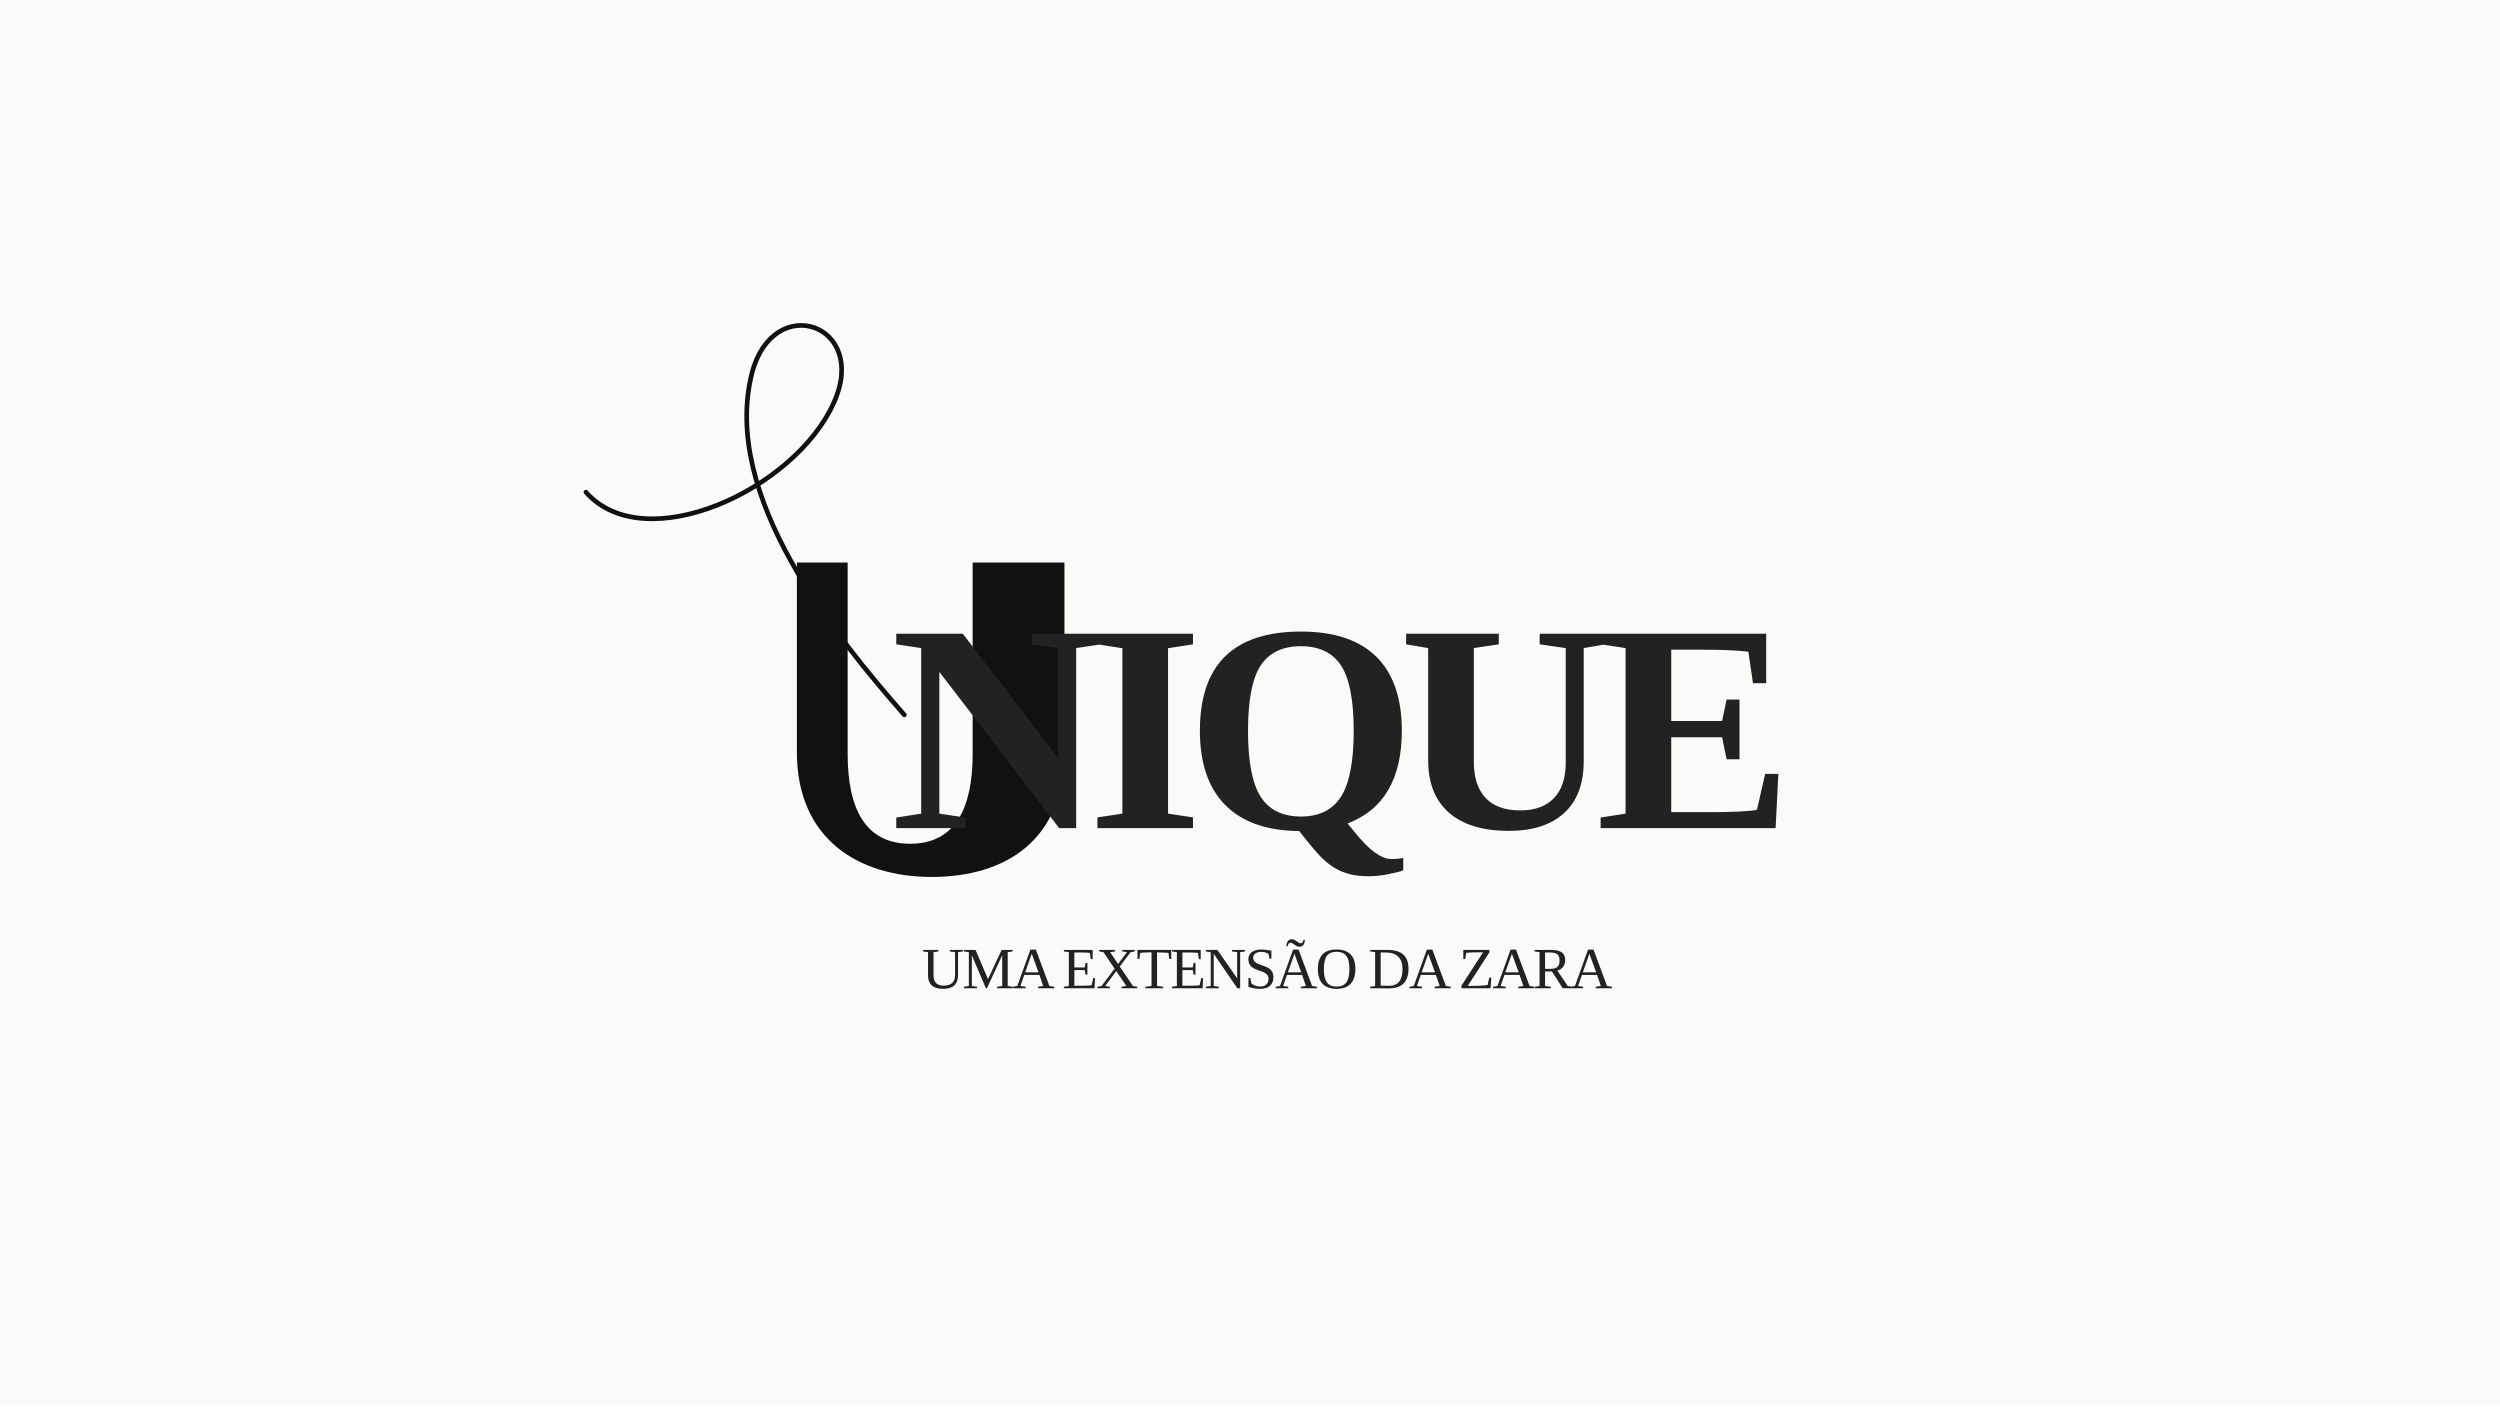
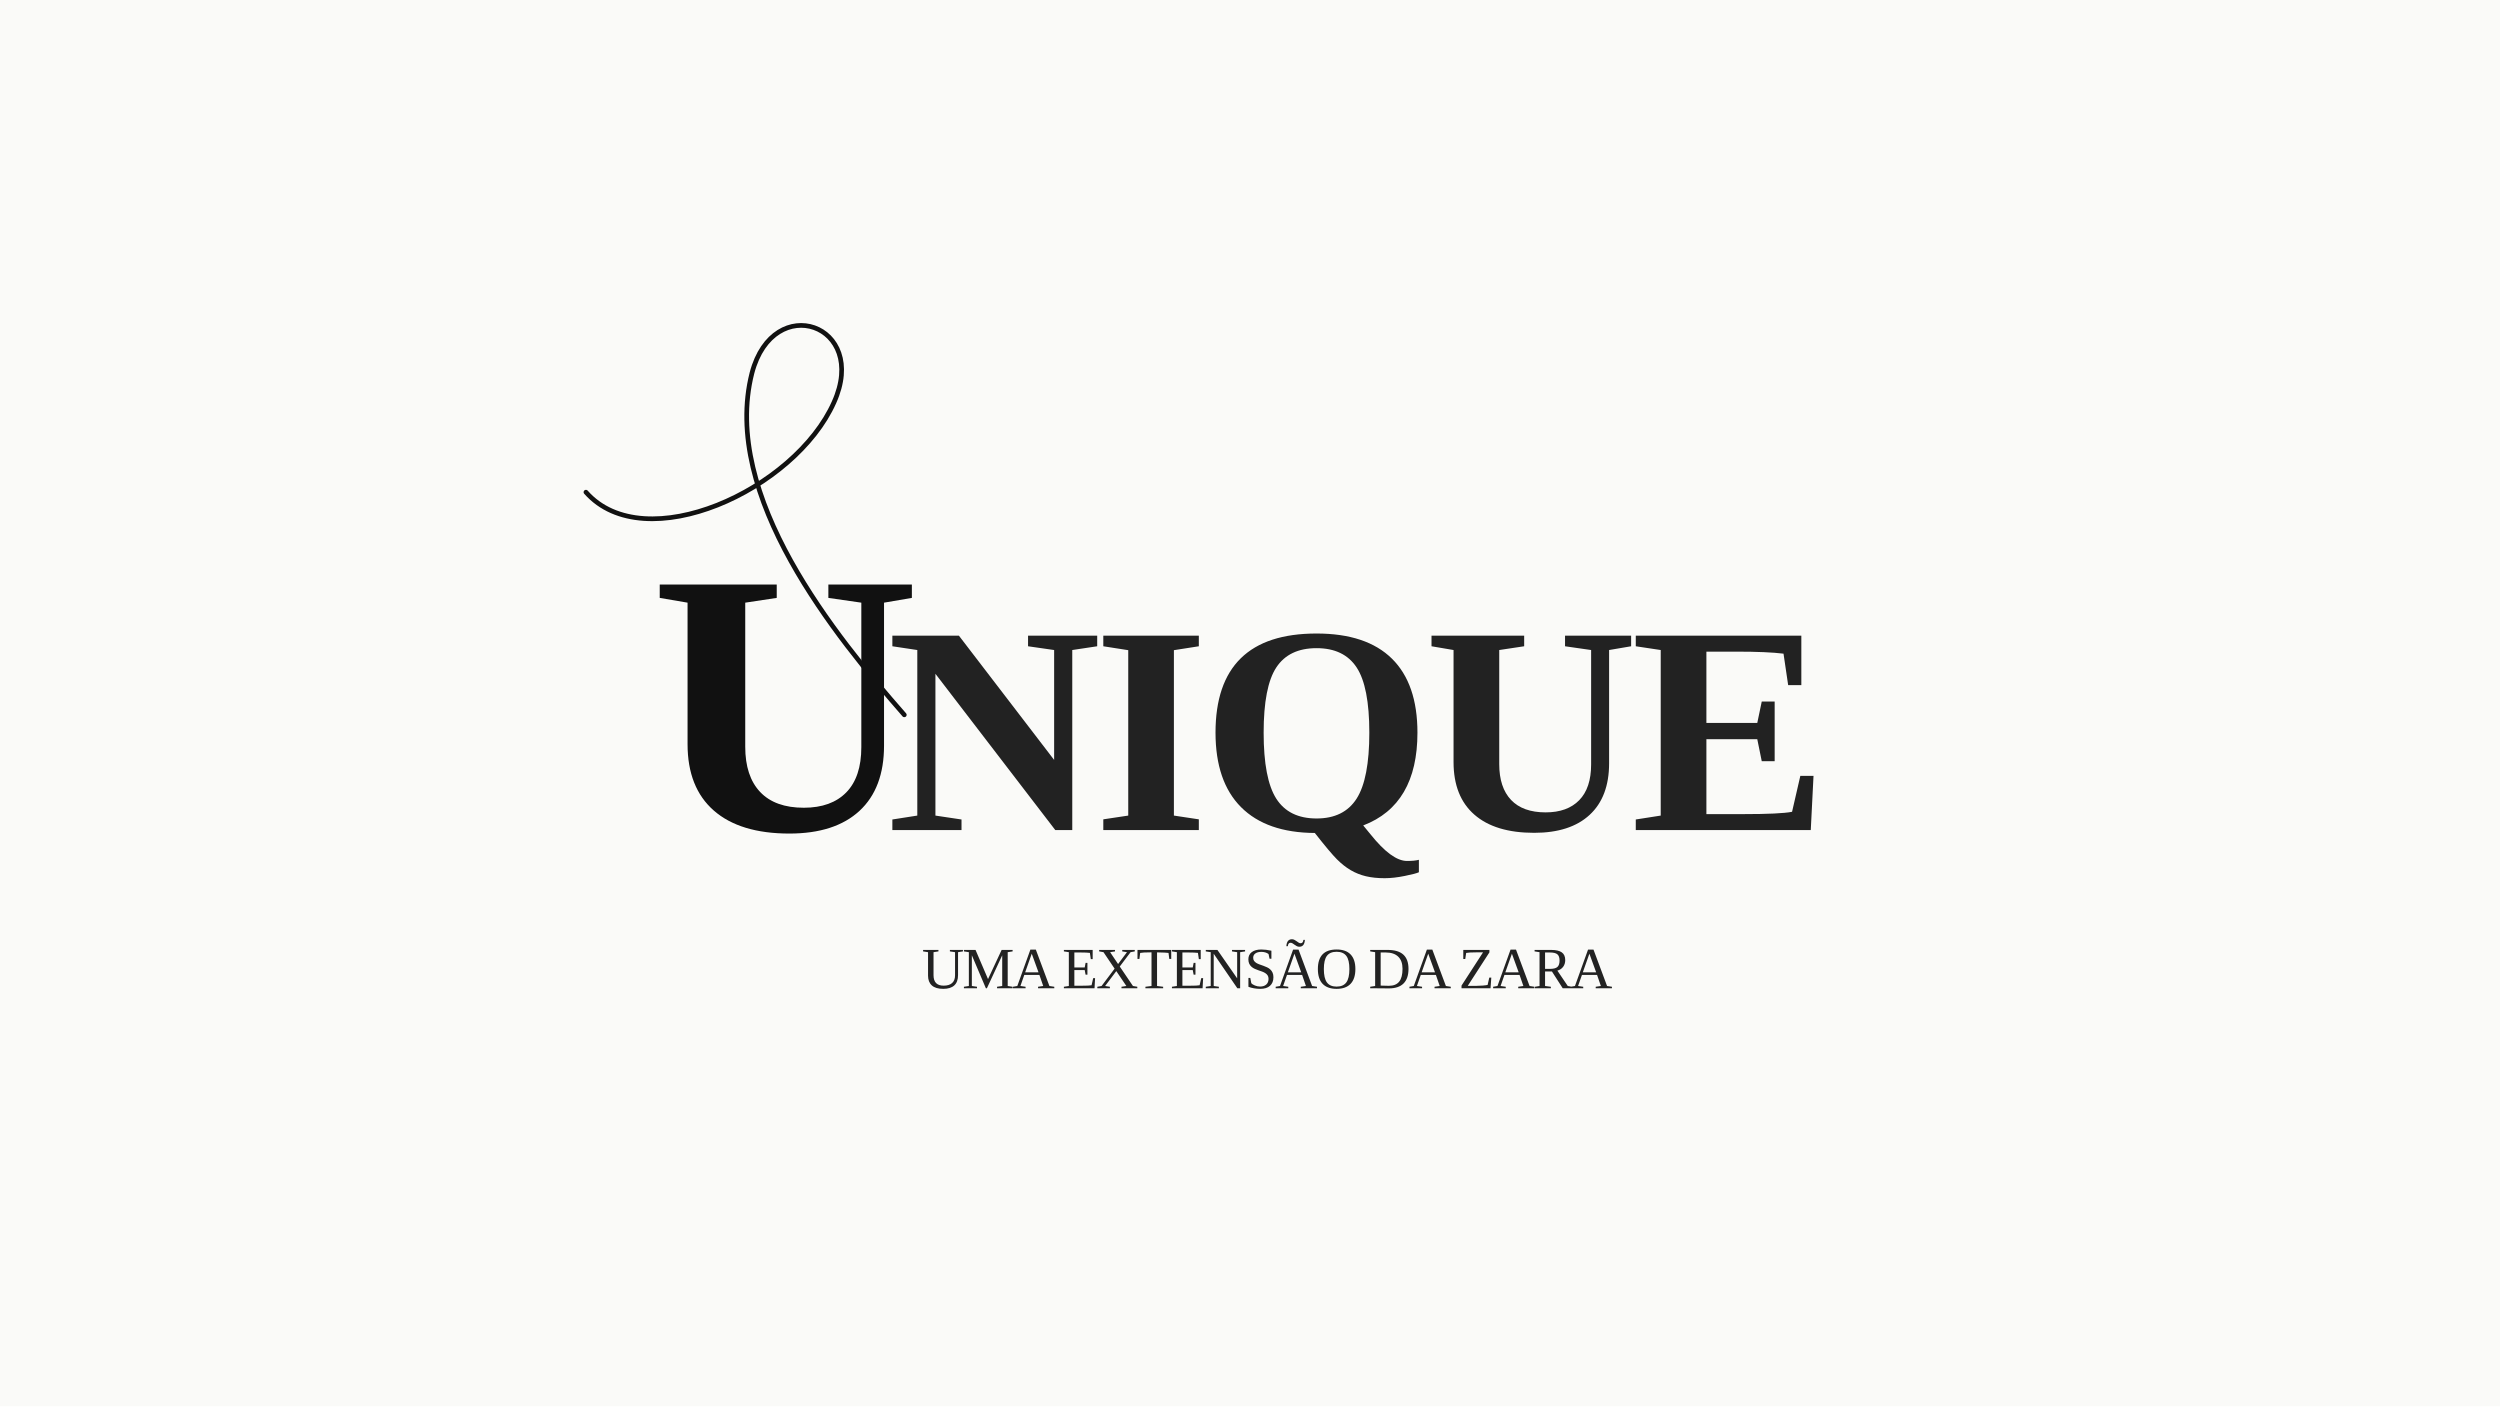
<svg xmlns="http://www.w3.org/2000/svg" width="1280" height="720" viewBox="0 0 1280 720" fill="none">
  <rect width="1280" height="720" fill="#FAFAF8" />
  <path d="M300 252C330 286 407 251 427 206C445 166 396 149 385 191C369 254 428 326 463 366" stroke="#111111" stroke-width="2.4" stroke-linecap="round" />
-   <path d="M408 288V385C408 430 440 449 477 449C515 449 545 430 545 385V288H498V386C498 414 489 432 466 432C443 432 434 414 434 386V288H408Z" fill="#111111" />
-   <text x="456" y="424" fill="#222222" font-family="Georgia, 'Times New Roman', serif" font-size="152" font-weight="700" letter-spacing="-9">NIQUE</text>
+   <text x="333" y="425" fill="#111111" font-family="Georgia, 'Times New Roman', serif" font-size="192" font-weight="700" letter-spacing="-13">U</text>
+   <text x="454" y="425" fill="#222222" font-family="Georgia, 'Times New Roman', serif" font-size="152" font-weight="700" letter-spacing="-4">NIQUE</text>
  <text x="472" y="506" fill="#222222" font-family="Georgia, 'Times New Roman', serif" font-size="30" letter-spacing="-1">UMA EXTENSÃO DA ZARA</text>
</svg>
